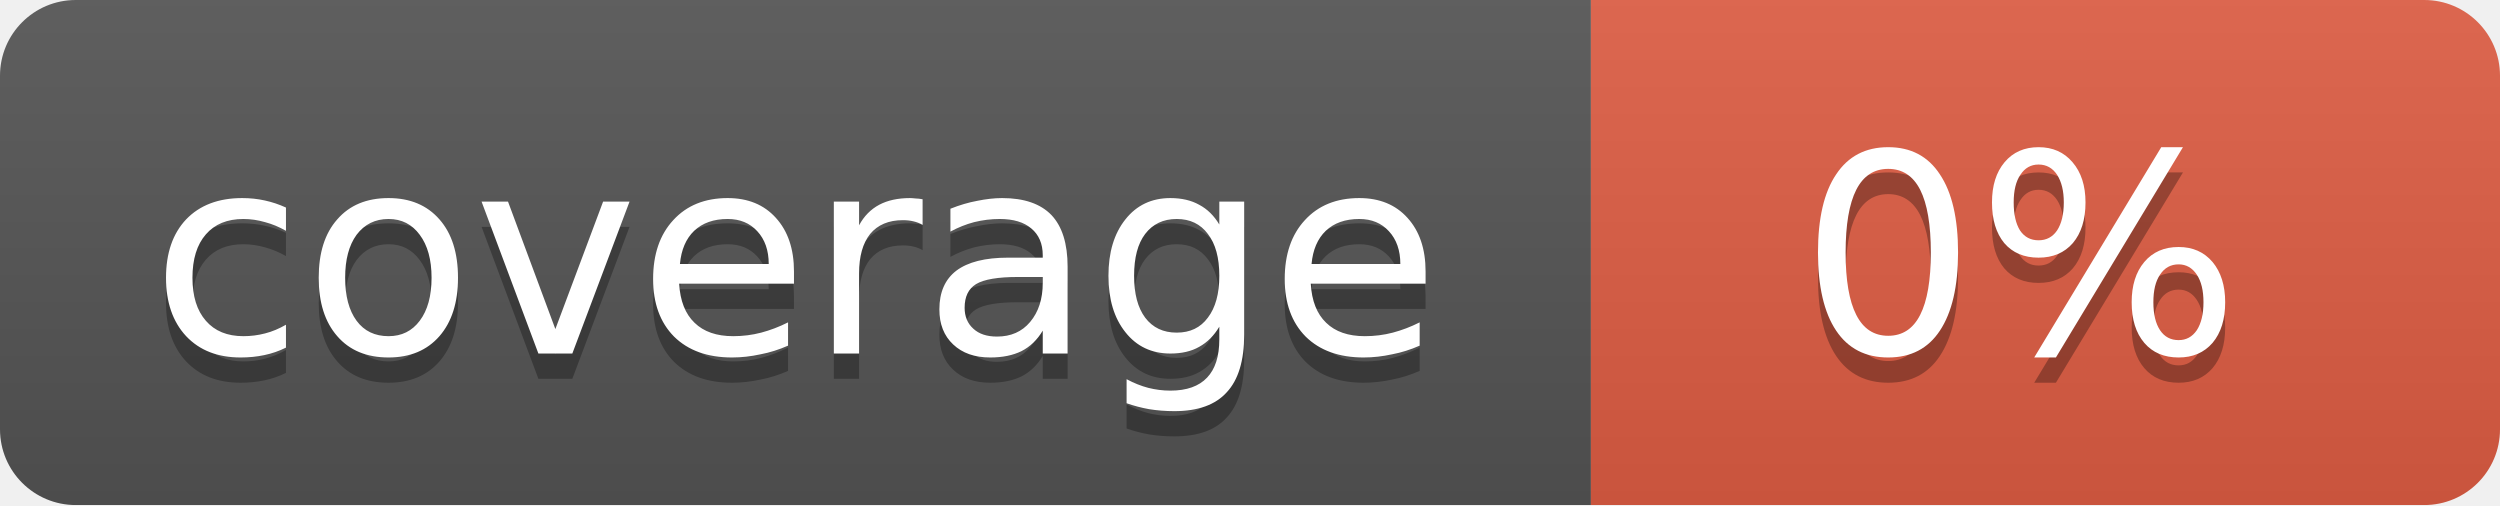
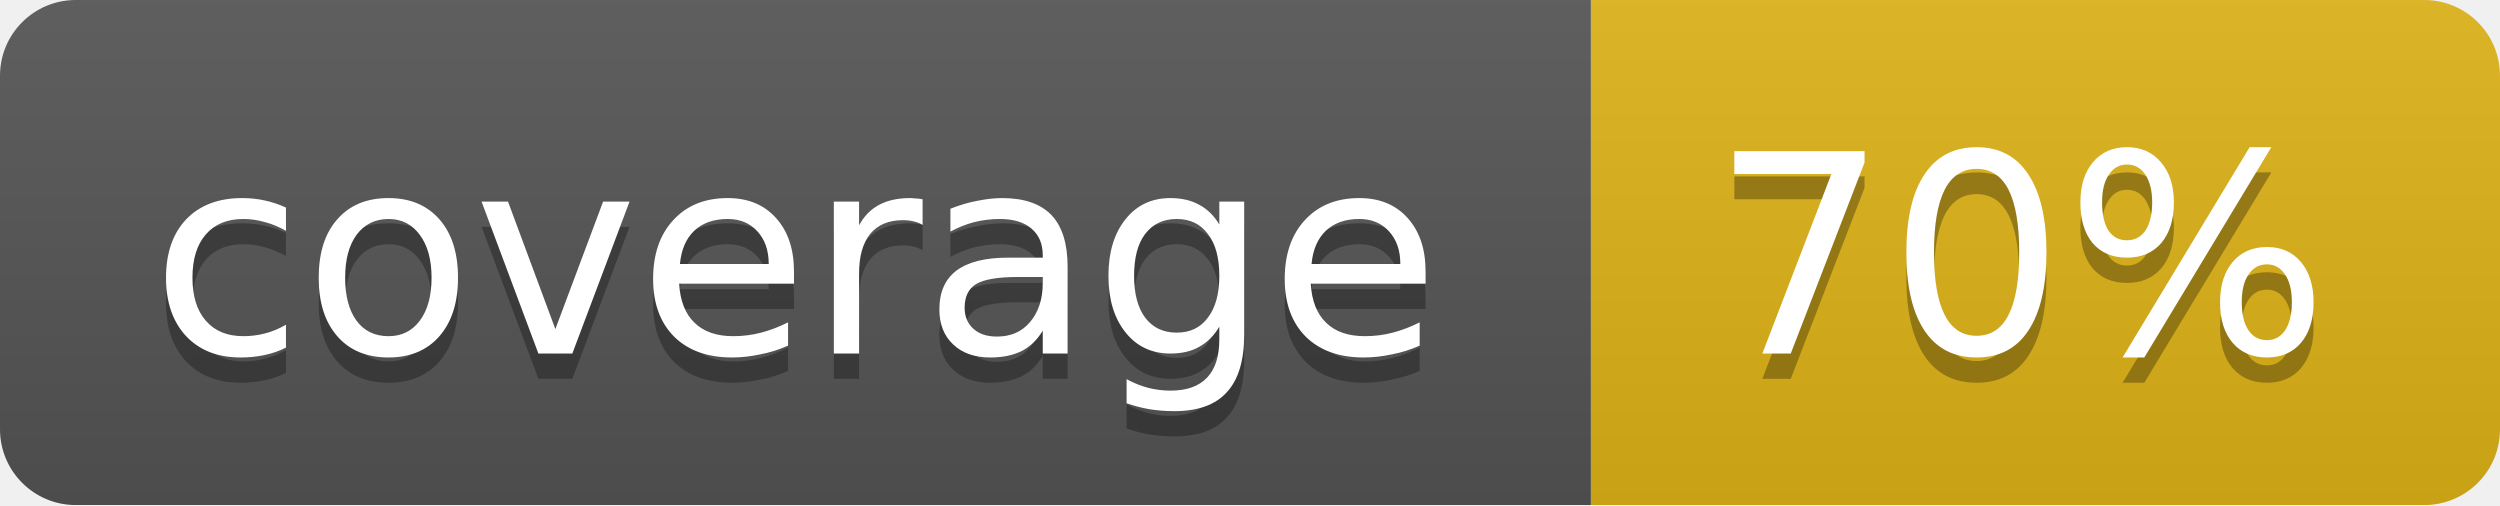
<svg xmlns="http://www.w3.org/2000/svg" width="99" height="20">
  <linearGradient id="b" x2="0" y2="100%">
    <stop offset="0" stop-color="#bbb" stop-opacity=".1" />
    <stop offset="1" stop-opacity=".1" />
  </linearGradient>
  <mask id="a">
    <rect width="99" height="20" rx="3" fill="#fff" />
  </mask>
  <g mask="url(#a)">
    <path fill="#555" d="M0 0h63v20H0z" />
-     <path fill="#e05d44" d="M63 0h36v20H63z" />
+     <path fill="#dfb317" d="M63 0h36v20H63z" />
    <path fill="url(#b)" d="M0 0h99v20H0z" />
  </g>
  <g fill="#fff" text-anchor="middle" font-family="DejaVu Sans,Verdana,Geneva,sans-serif" font-size="11">
    <text x="31.5" y="15" fill="#010101" fill-opacity=".3">coverage</text>
    <text x="31.5" y="14">coverage</text>
-     <text x="80" y="15" fill="#010101" fill-opacity=".3">0%</text>
-     <text x="80" y="14">0%</text>
+     <text x="80" y="15" fill="#010101" fill-opacity=".3">70%</text>
+     <text x="80" y="14">70%</text>
  </g>
</svg>
